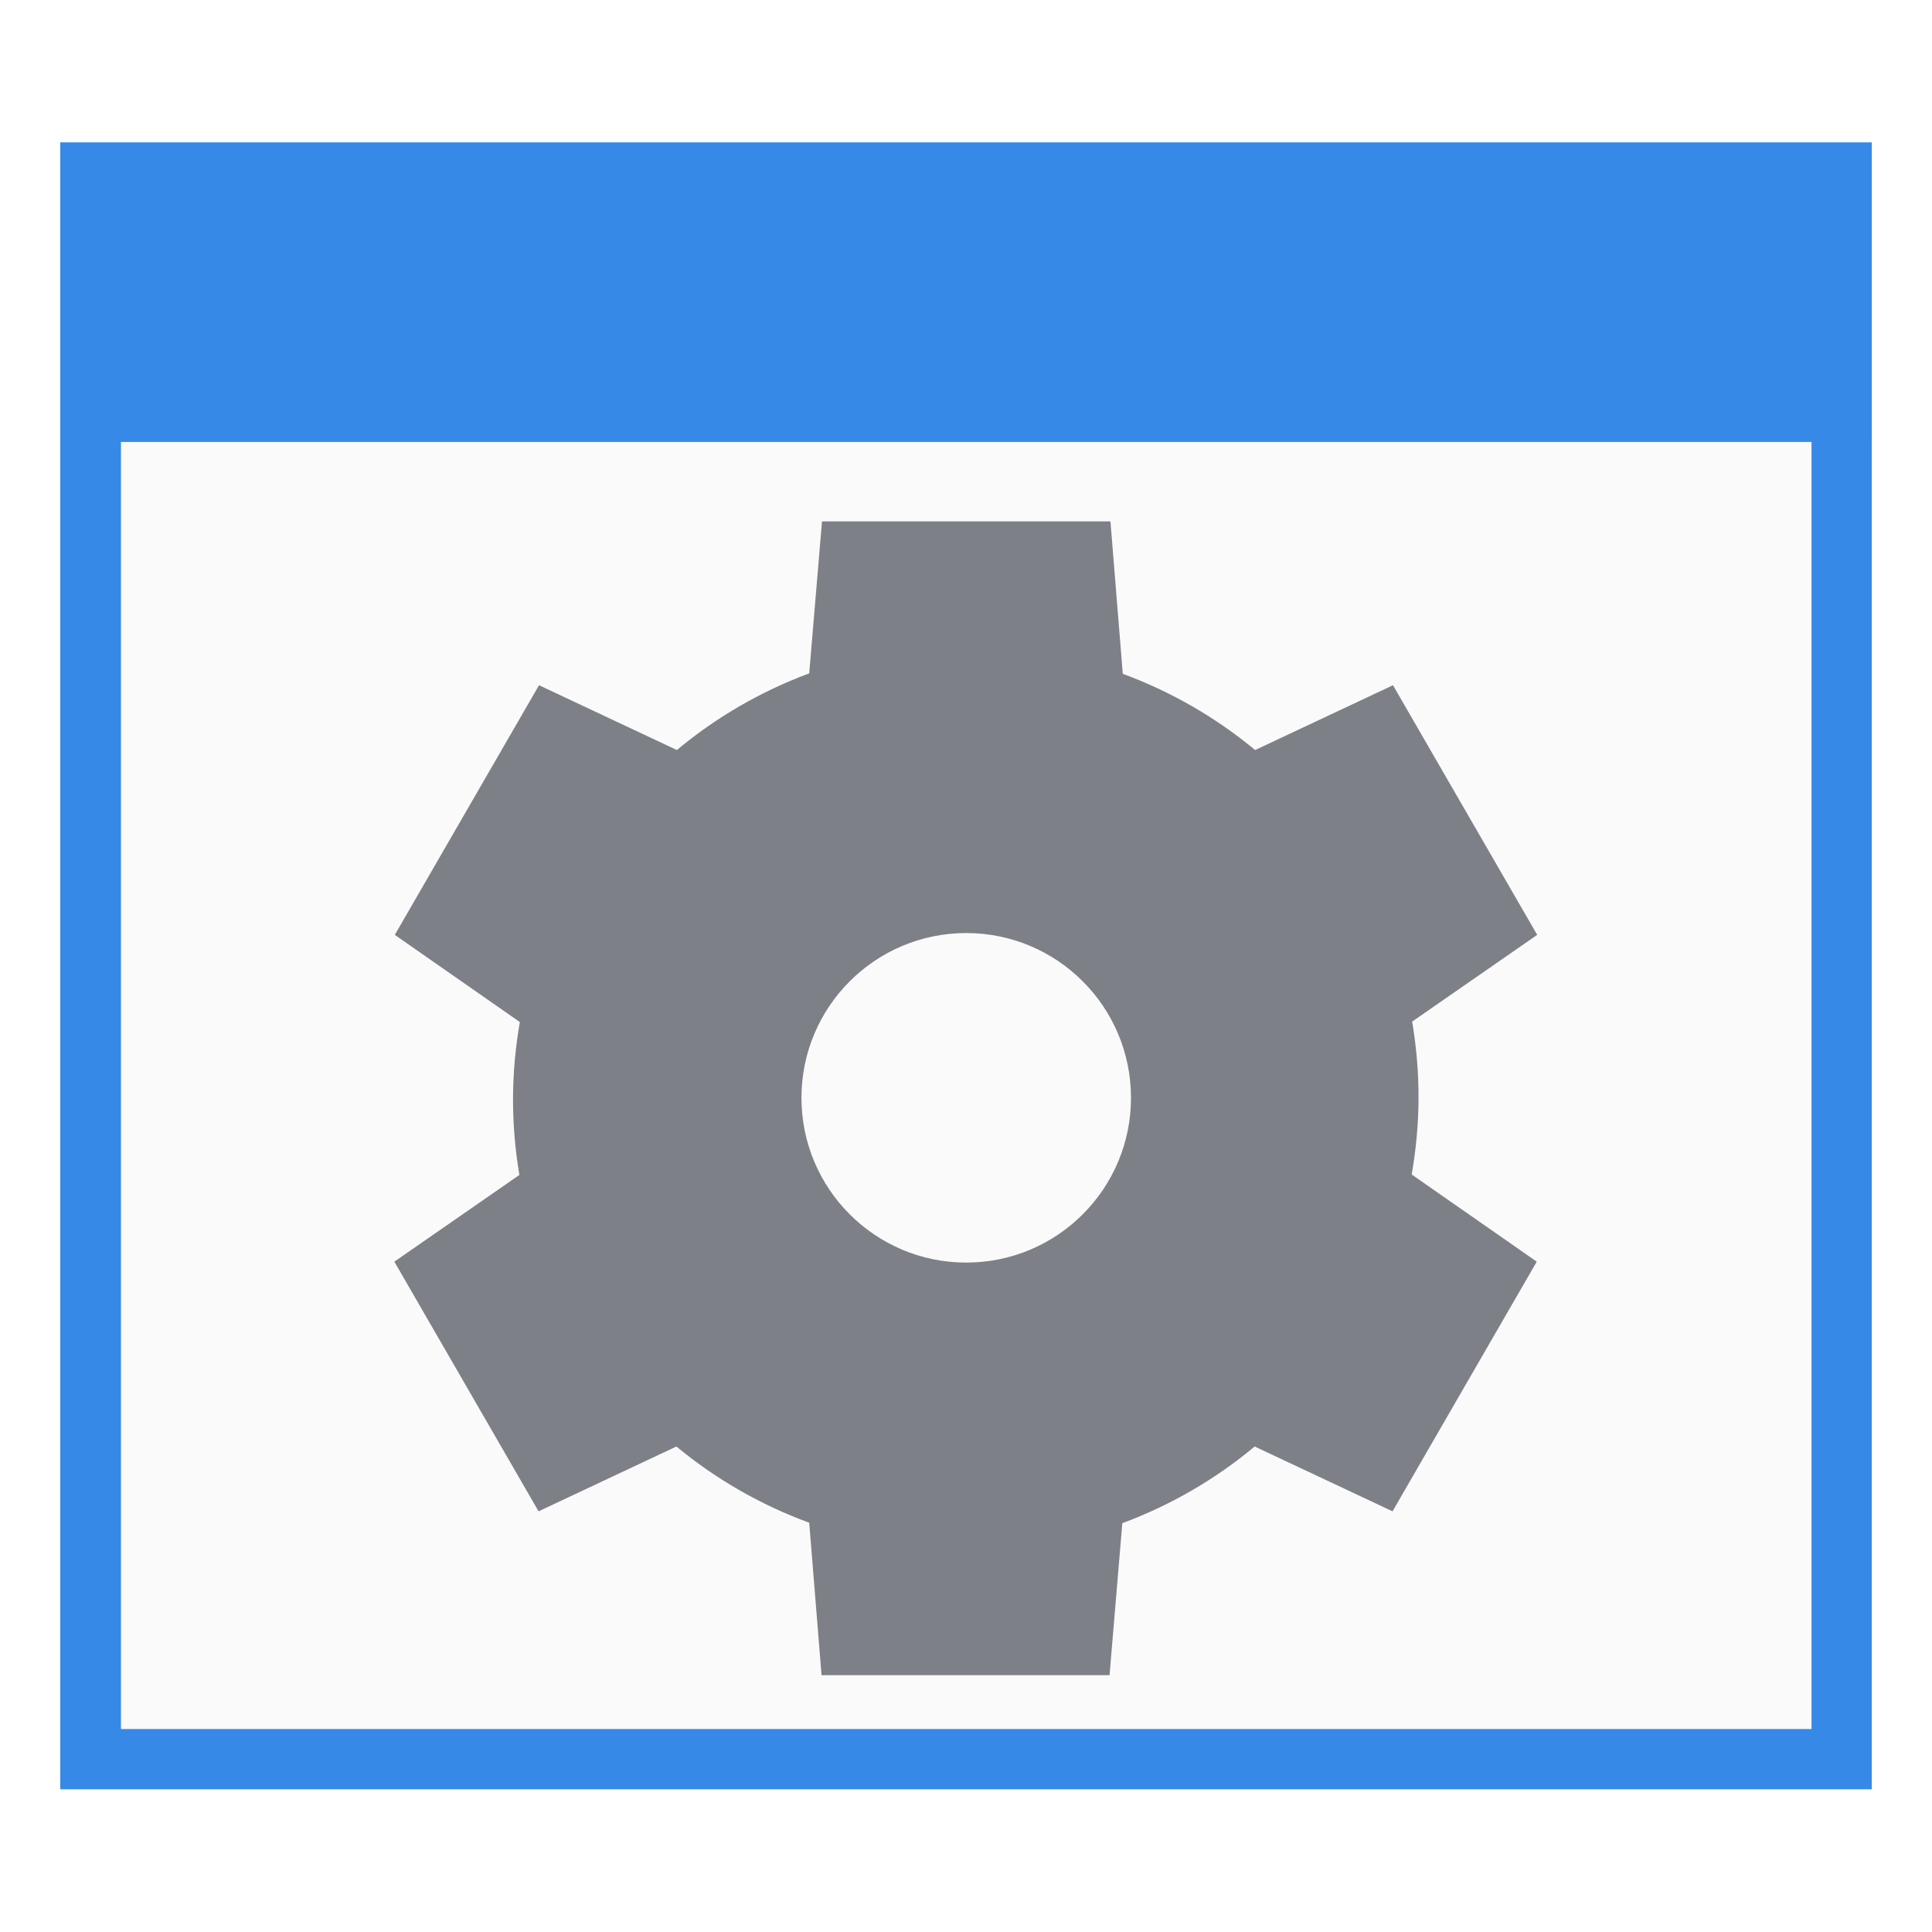
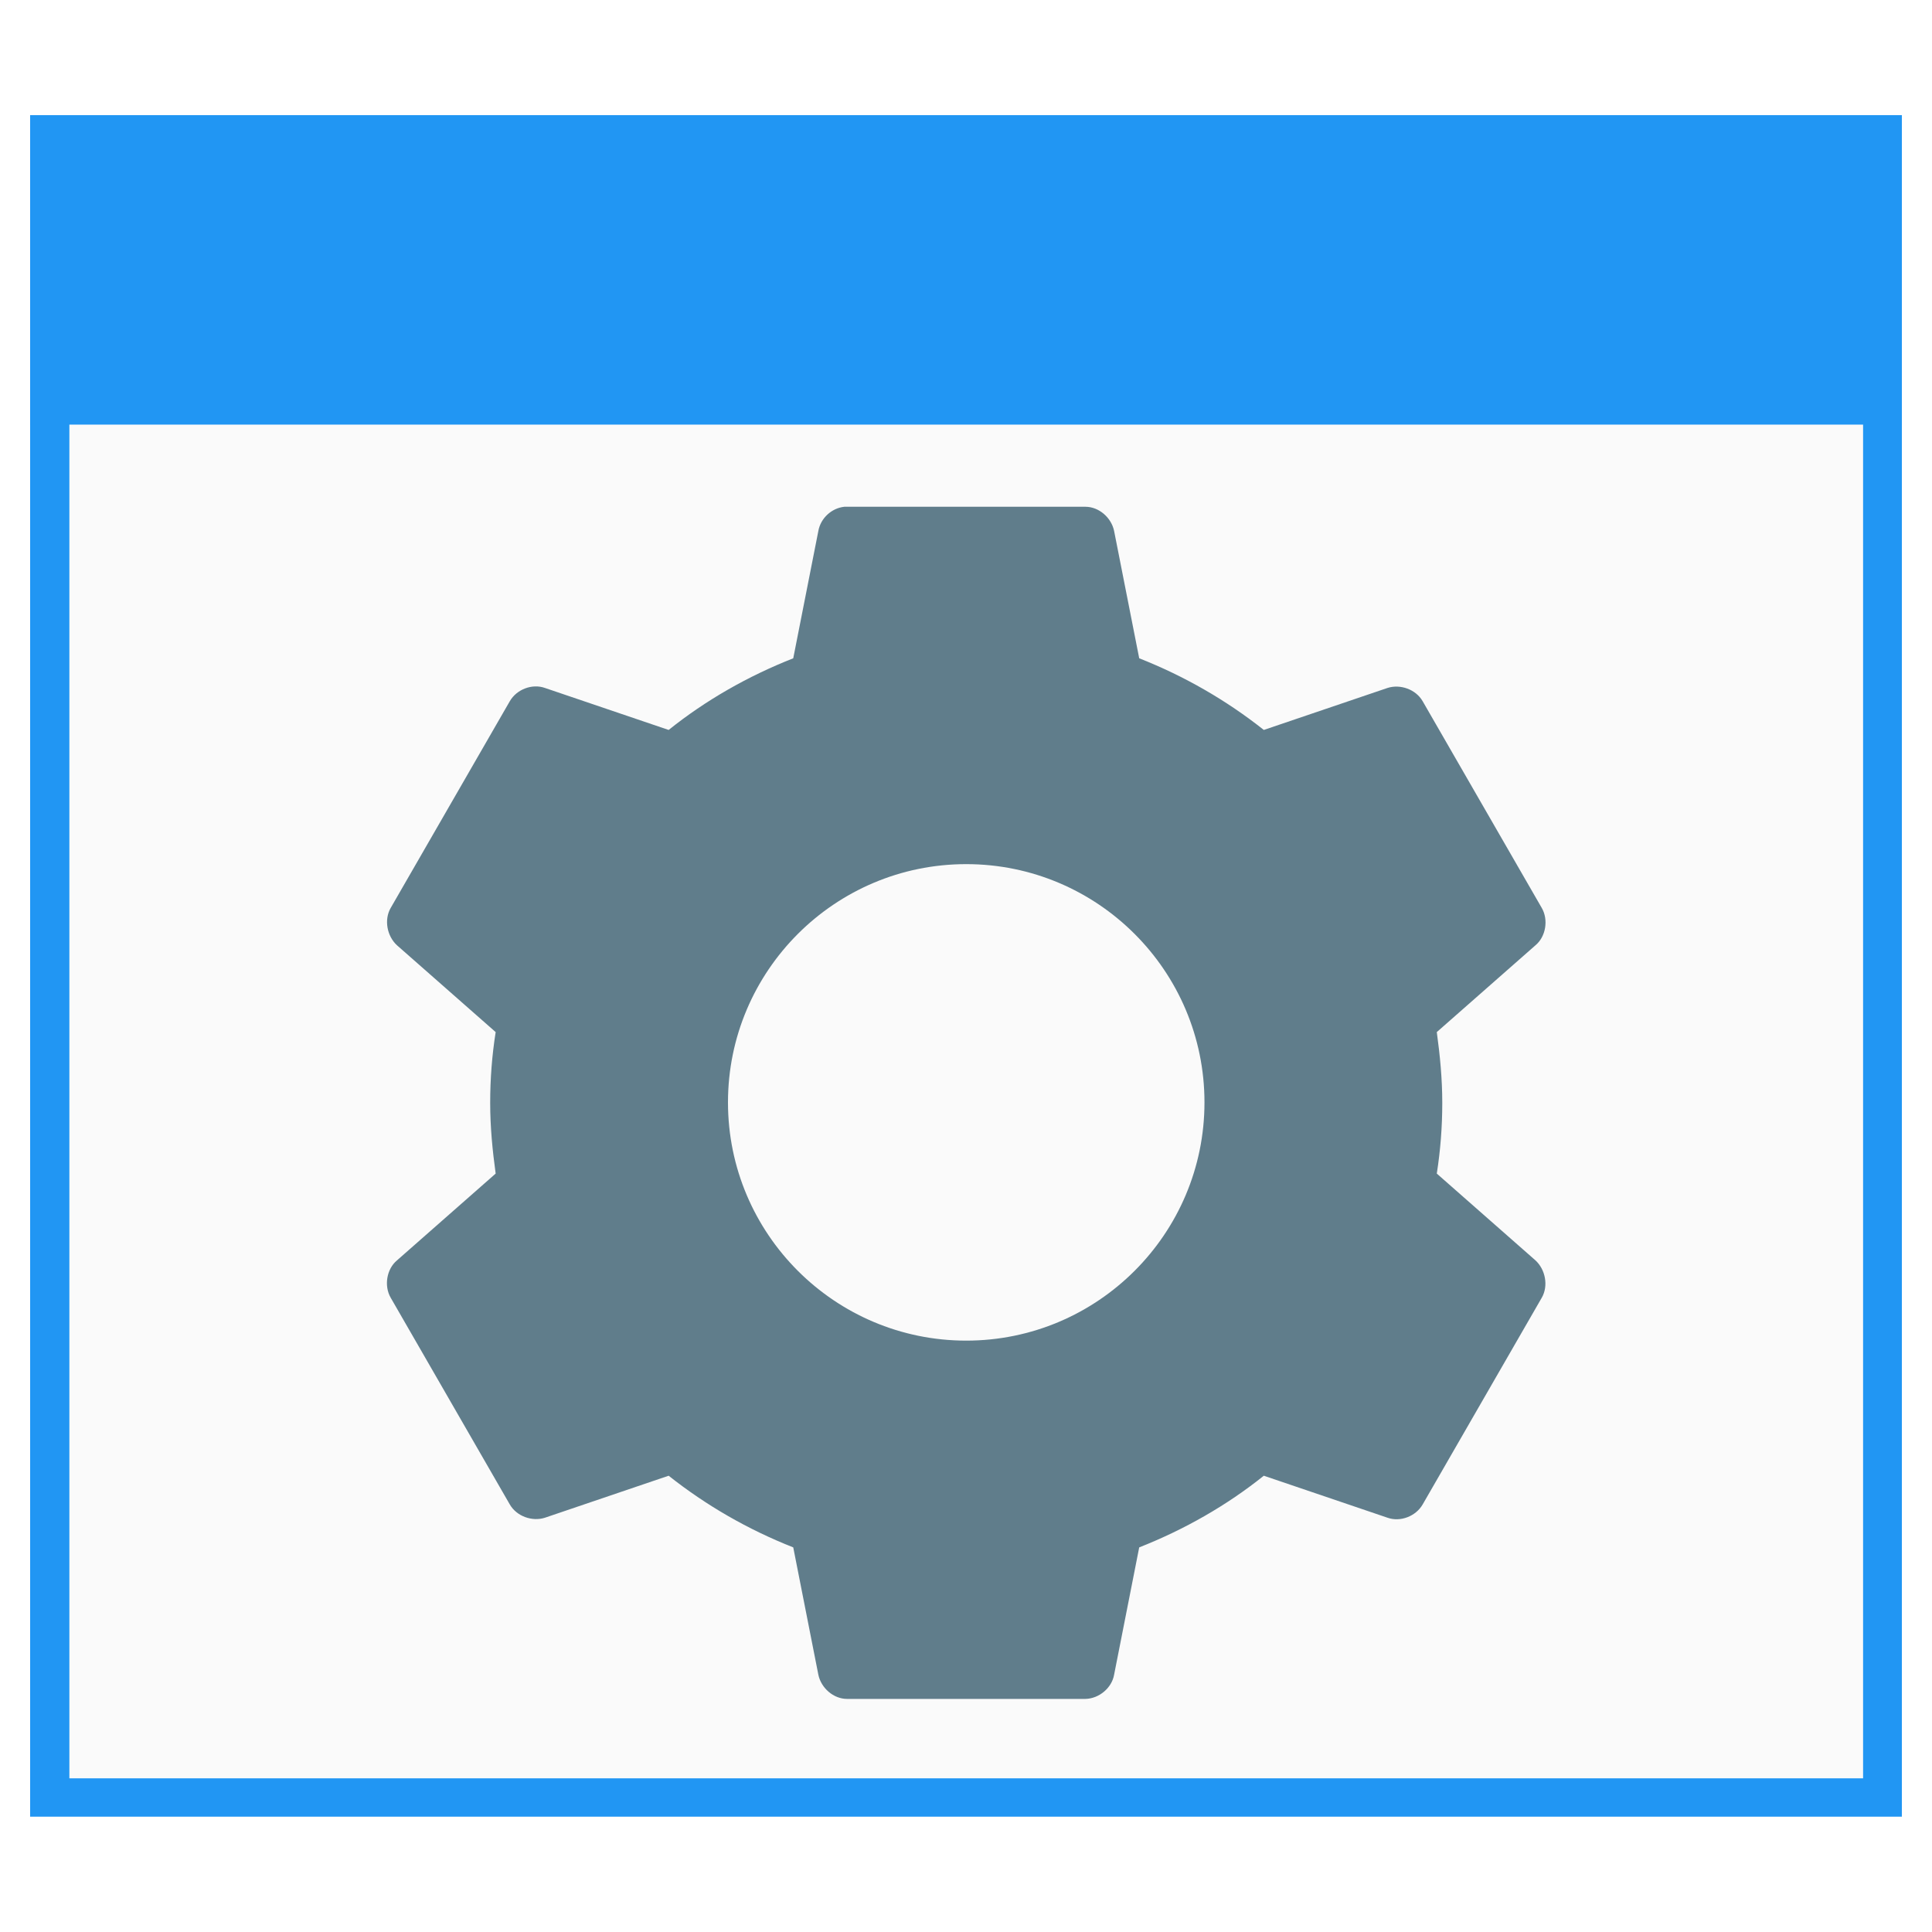
<svg xmlns="http://www.w3.org/2000/svg" width="16" height="16" viewBox="0 0 4.233 4.233" version="1.1" id="svg8">
  <defs id="defs2">
    <style id="current-color-scheme" type="text/css">
   .ColorScheme-Text { color:#5c616c; } .ColorScheme-Highlight { color:#5294e2; } .ColorScheme-ButtonBackground { color:#d3dae3; }
  </style>
  </defs>
-   <g id="layer1" transform="translate(-1.1682511e-6,-292.7667)">
-     <rect style="opacity:1;fill:#3689e6;fill-opacity:1;stroke:none;stroke-width:0.083;stroke-opacity:1" id="rect4909" width="3.969" height="3.608" x="0.132" y="293.079" />
-     <rect style="opacity:1;fill:#fafafa;fill-opacity:1;stroke:none;stroke-width:0.078;stroke-opacity:1" id="rect4909-5" width="3.704" height="3.44" x="0.265" y="293.115" />
-     <rect style="opacity:1;fill:#3689e6;fill-opacity:1;stroke:none;stroke-width:0.089;stroke-opacity:1" id="rect4907" width="3.969" height="0.656" x="0.132" y="293.079" />
-     <path id="path5242" d="m 1.801,293.909 -0.028,0.333 a 0.992,0.992 0 0 0 -0.29,0.168 l -0.302,-0.142 -0.316,0.547 0.274,0.191 a 0.992,0.992 0 0 0 -0.015,0.167 0.992,0.992 0 0 0 0.014,0.168 l -0.274,0.19 0.316,0.547 0.302,-0.142 a 0.992,0.992 0 0 0 0.291,0.167 l 0.027,0.334 h 0.631 l 0.028,-0.333 a 0.992,0.992 0 0 0 0.29,-0.168 l 0.302,0.142 0.316,-0.547 -0.274,-0.191 a 0.992,0.992 0 0 0 0.015,-0.167 0.992,0.992 0 0 0 -0.014,-0.168 l 0.274,-0.19 -0.316,-0.547 -0.302,0.142 A 0.992,0.992 0 0 0 2.46,294.243 l -0.027,-0.334 z m 0.316,0.902 a 0.361,0.361 0 0 1 0.361,0.361 0.361,0.361 0 0 1 -0.361,0.361 0.361,0.361 0 0 1 -0.361,-0.361 0.361,0.361 0 0 1 0.361,-0.361 z" class="ColorScheme-Text" style="color:#5c616c;opacity:1;fill:#7e8087;stroke-width:0.18" />
+   <g id="layer1" transform="translate(0,-292.7667)">
+     <rect style="opacity:1;fill:#2196f3;fill-opacity:1;stroke:none;stroke-width:0.086;stroke-opacity:1" id="rect4909" width="4.101" height="3.728" x="0.066" y="293.019" />
+     <rect style="opacity:1;fill:#fafafa;fill-opacity:1;stroke:none;stroke-width:0.082;stroke-opacity:1" id="rect4909-5" width="3.93" height="3.559" x="0.152" y="293.104" />
+     <rect style="opacity:1;fill:#2196f3;fill-opacity:1;stroke:none;stroke-width:0.092;stroke-opacity:1" id="rect4907" width="4.101" height="0.678" x="0.066" y="293.019" />
+     <path style="display:inline;opacity:1;fill:#607d8b;fill-opacity:1;stroke:none;stroke-width:0.065;enable-background:new" d="m 1.85,293.877 c -0.028,0.003 -0.052,0.025 -0.057,0.053 l -0.055,0.279 c -0.099,0.039 -0.192,0.092 -0.273,0.157 l -0.271,-0.092 c -0.028,-0.01 -0.062,0.003 -0.077,0.029 l -0.261,0.453 c -0.015,0.026 -0.008,0.062 0.014,0.082 l 0.216,0.19 c -0.008,0.051 -0.012,0.102 -0.012,0.155 0,0.053 0.005,0.104 0.012,0.155 l -0.216,0.19 c -0.023,0.019 -0.029,0.056 -0.014,0.082 l 0.261,0.453 c 0.015,0.026 0.049,0.038 0.077,0.029 l 0.271,-0.092 c 0.082,0.065 0.174,0.118 0.273,0.157 l 0.055,0.279 c 0.006,0.029 0.033,0.053 0.063,0.053 h 0.522 c 0.03,-5.7e-4 0.058,-0.024 0.063,-0.053 l 0.055,-0.279 c 0.099,-0.039 0.192,-0.092 0.273,-0.157 l 0.271,0.092 c 0.028,0.01 0.062,-0.003 0.077,-0.029 l 0.261,-0.453 c 0.015,-0.026 0.008,-0.062 -0.014,-0.082 l -0.216,-0.19 c 0.008,-0.051 0.012,-0.102 0.012,-0.155 0,-0.053 -0.005,-0.104 -0.012,-0.155 l 0.216,-0.19 c 0.023,-0.019 0.029,-0.056 0.014,-0.082 l -0.261,-0.453 c -0.015,-0.026 -0.049,-0.038 -0.077,-0.029 l -0.271,0.092 c -0.082,-0.065 -0.174,-0.118 -0.273,-0.157 l -0.055,-0.279 c -0.006,-0.029 -0.033,-0.053 -0.063,-0.053 H 1.856 c -0.002,-6e-5 -0.004,-6e-5 -0.006,0 z m 0.267,0.783 c 0.288,0 0.522,0.234 0.522,0.522 0,0.288 -0.234,0.522 -0.522,0.522 -0.288,0 -0.522,-0.234 -0.522,-0.522 0,-0.288 0.234,-0.522 0.522,-0.522 z" id="path4081" />
  </g>
</svg>
